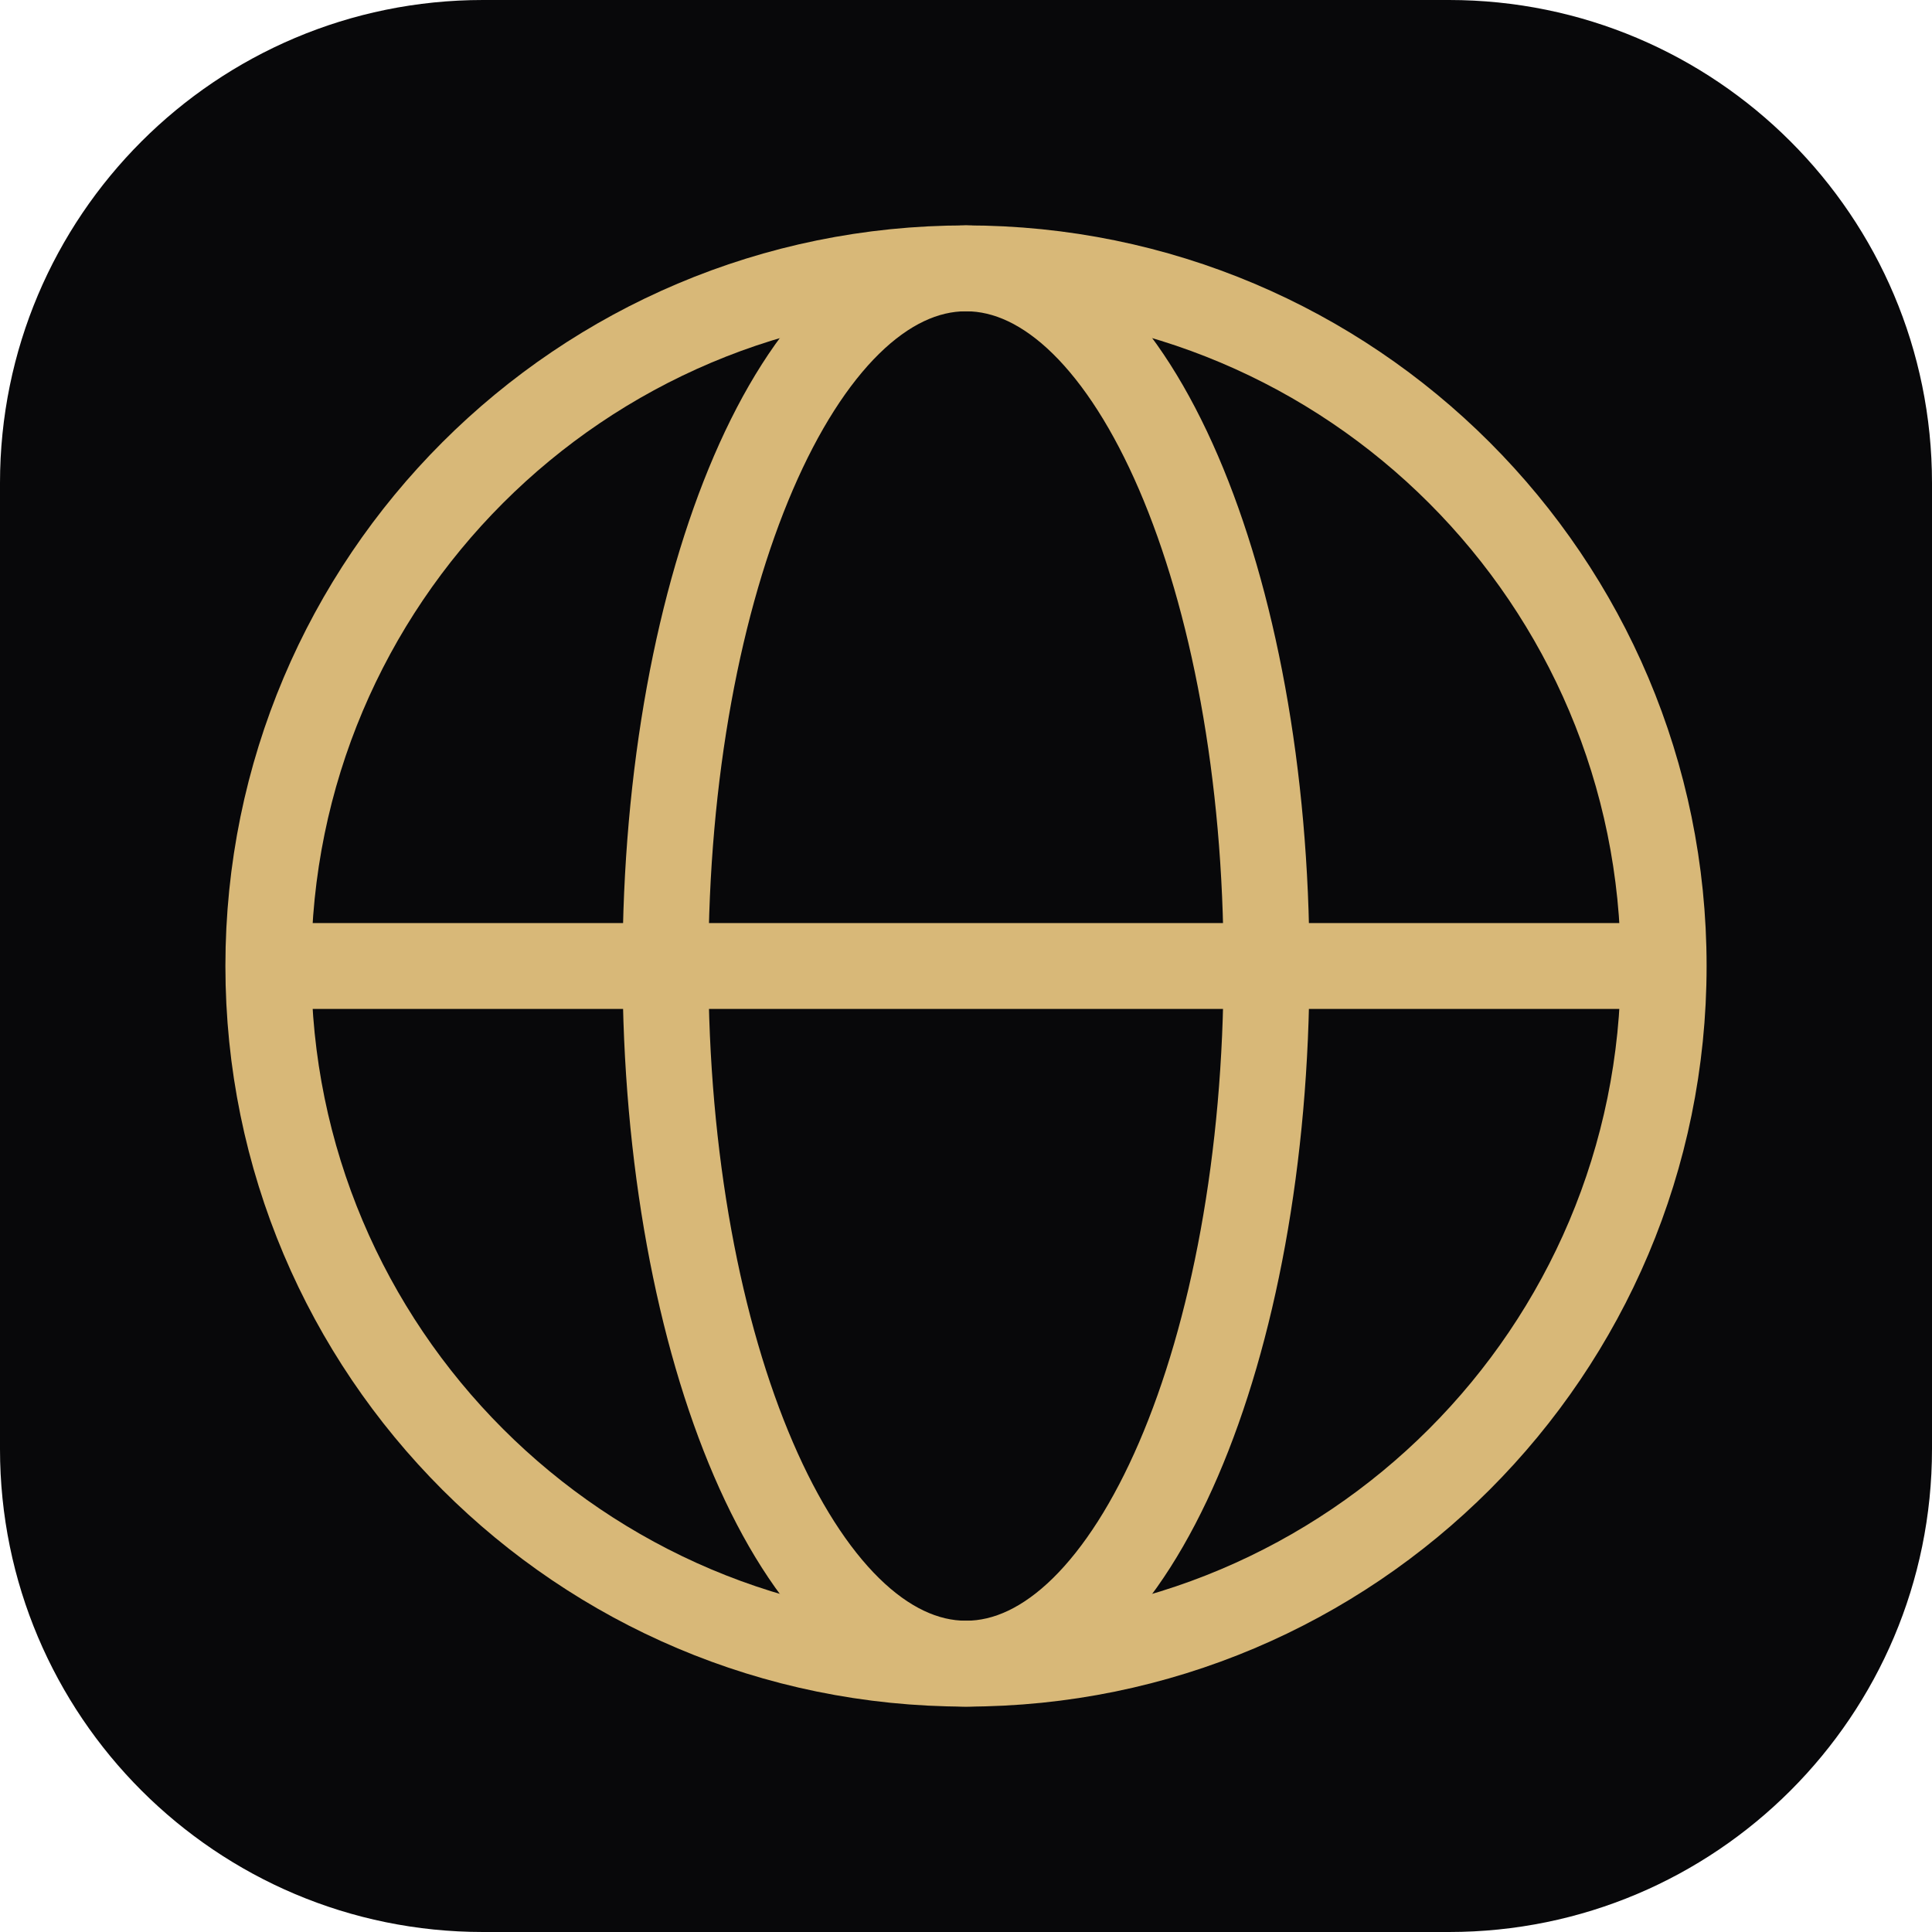
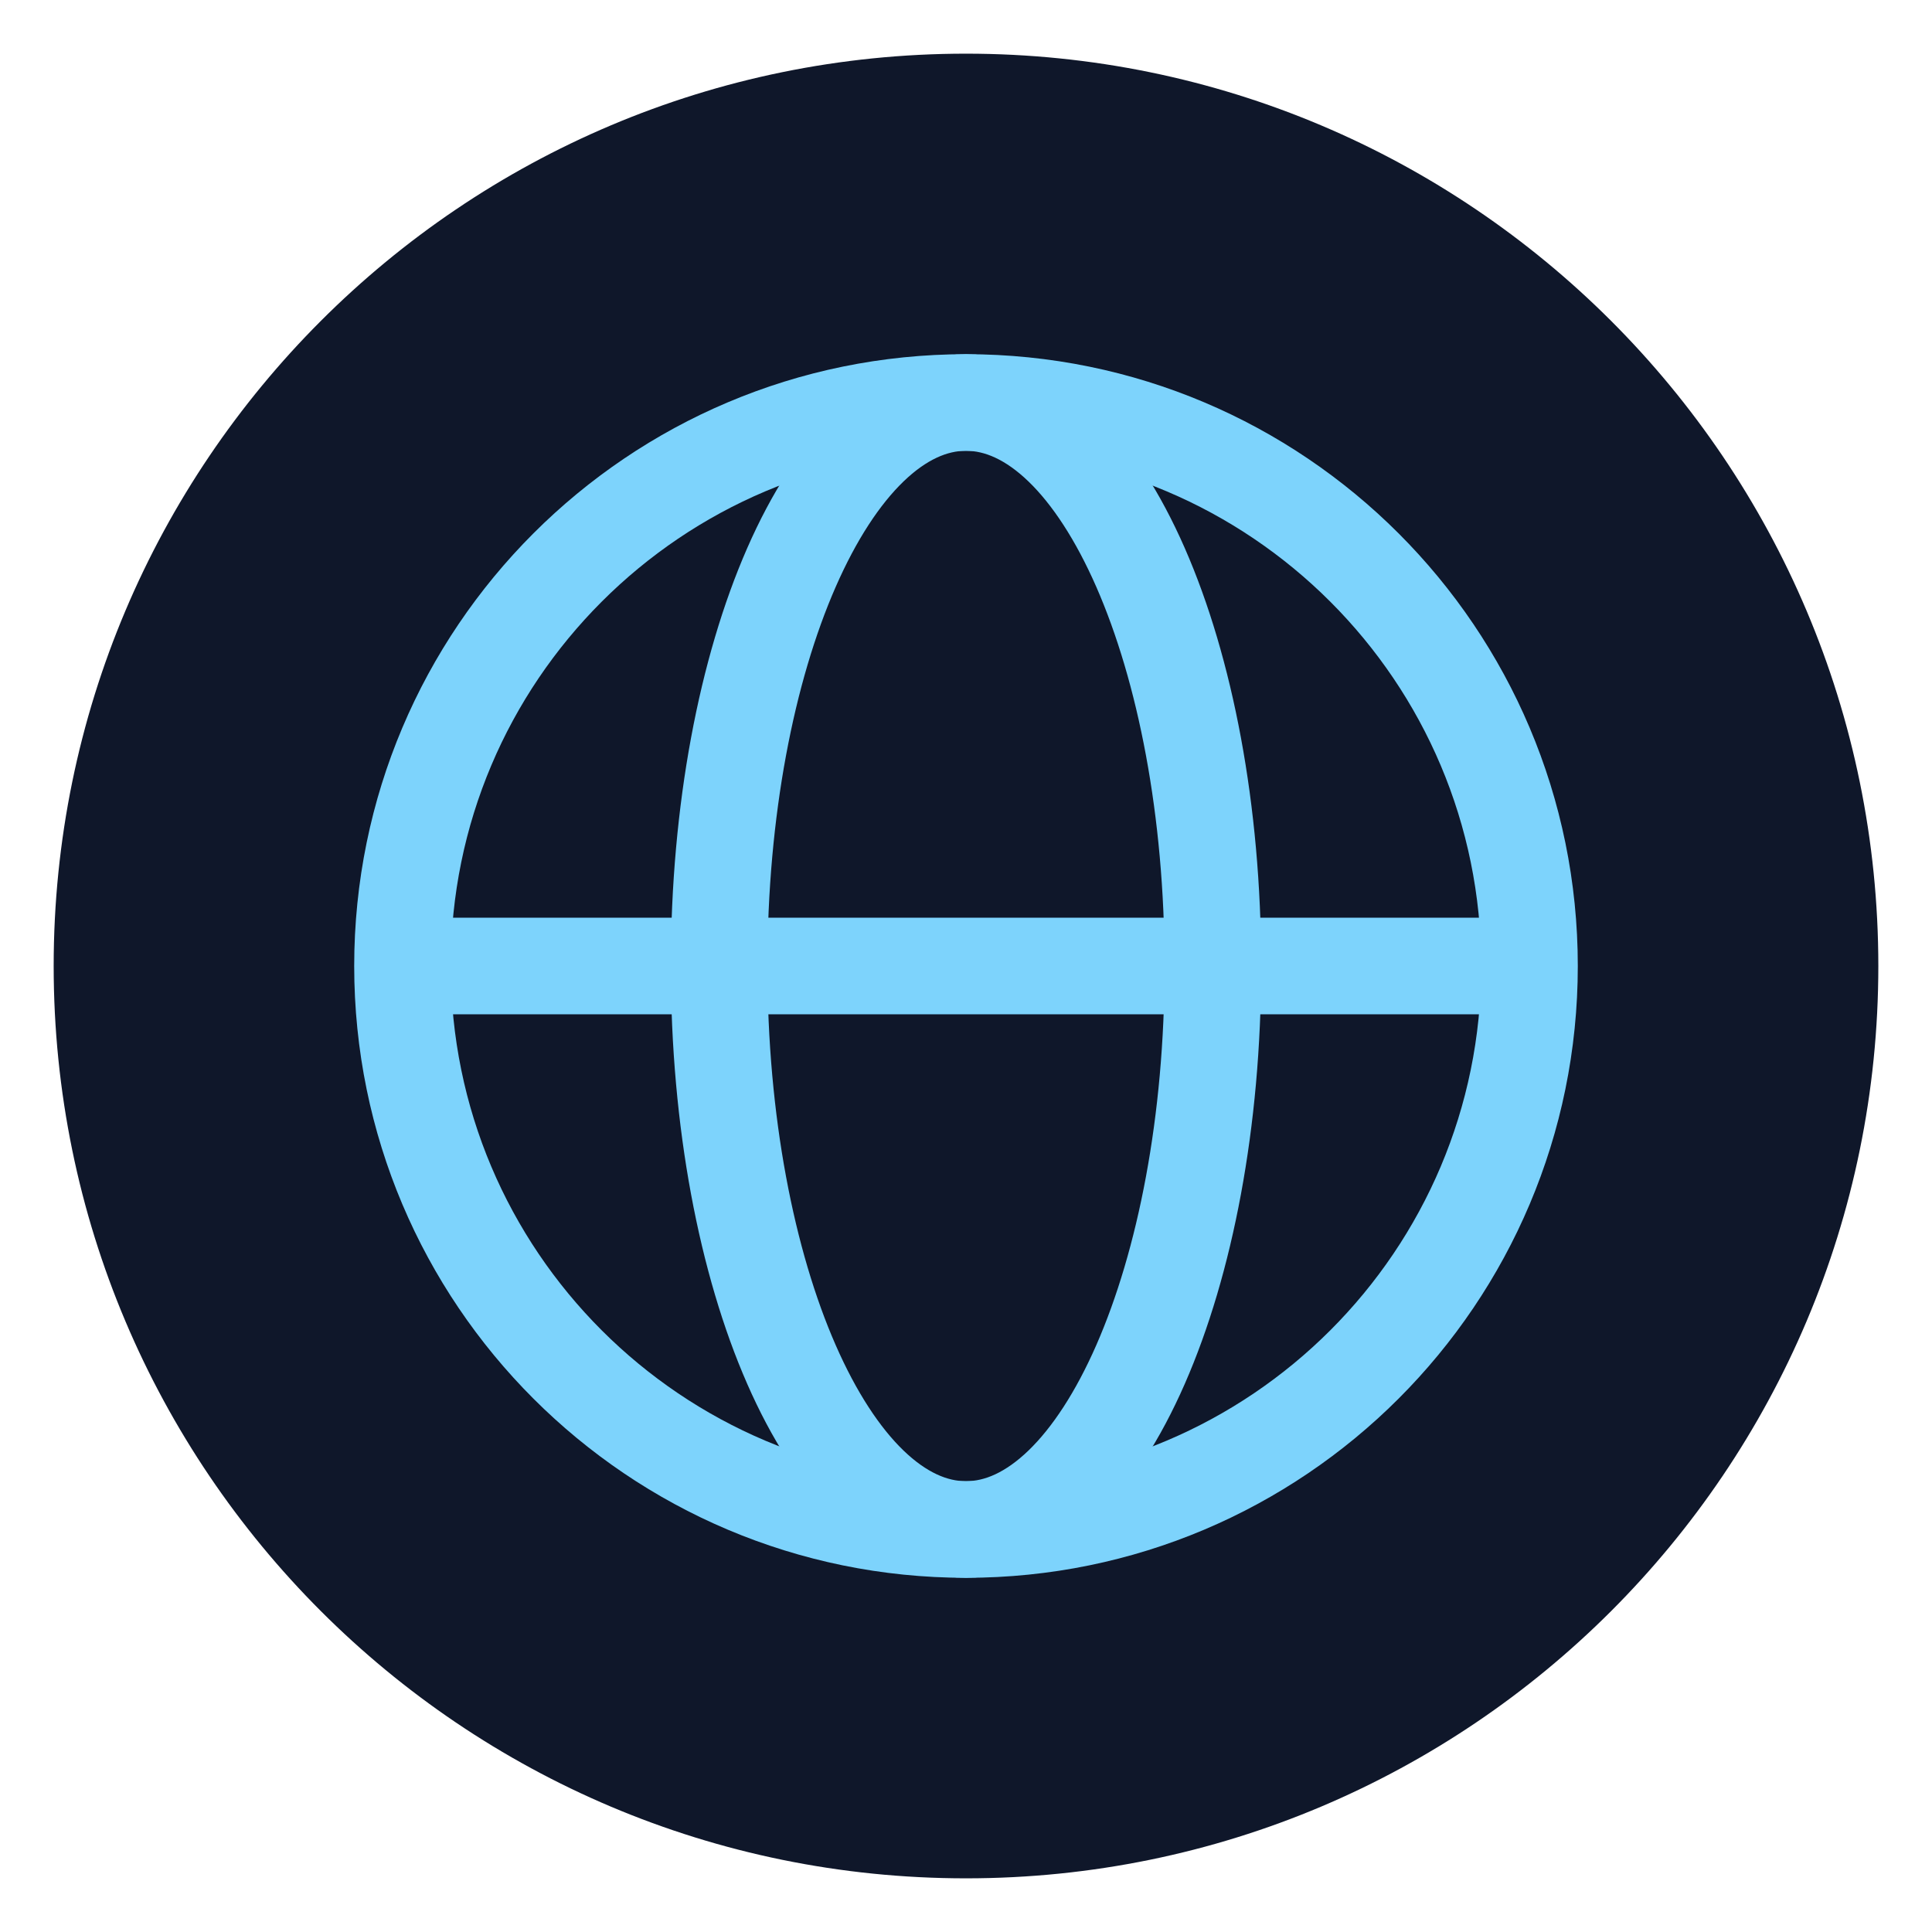
<svg xmlns="http://www.w3.org/2000/svg" viewBox="0 0 36 36">
-   <rect width="36" height="36" rx="9" fill="#08080a" />
-   <circle cx="18" cy="18" r="13" fill="none" stroke="#d8b878" stroke-width="1.6" />
-   <ellipse cx="18" cy="18" rx="5.6" ry="13" fill="none" stroke="#d8b878" stroke-width="1.6" />
-   <path d="M5 18h26" stroke="#d8b878" stroke-width="1.6" />
+   <circle cx="18" cy="18" r="17" fill="#0f172a" />
+   <circle cx="18" cy="18" r="10.5" fill="none" stroke="#7dd3fc" stroke-width="1.8" />
+   <ellipse cx="18" cy="18" rx="4.6" ry="10.5" fill="none" stroke="#7dd3fc" stroke-width="1.8" />
+   <path d="M7.5 18h21" stroke="#7dd3fc" stroke-width="1.8" />
</svg>
